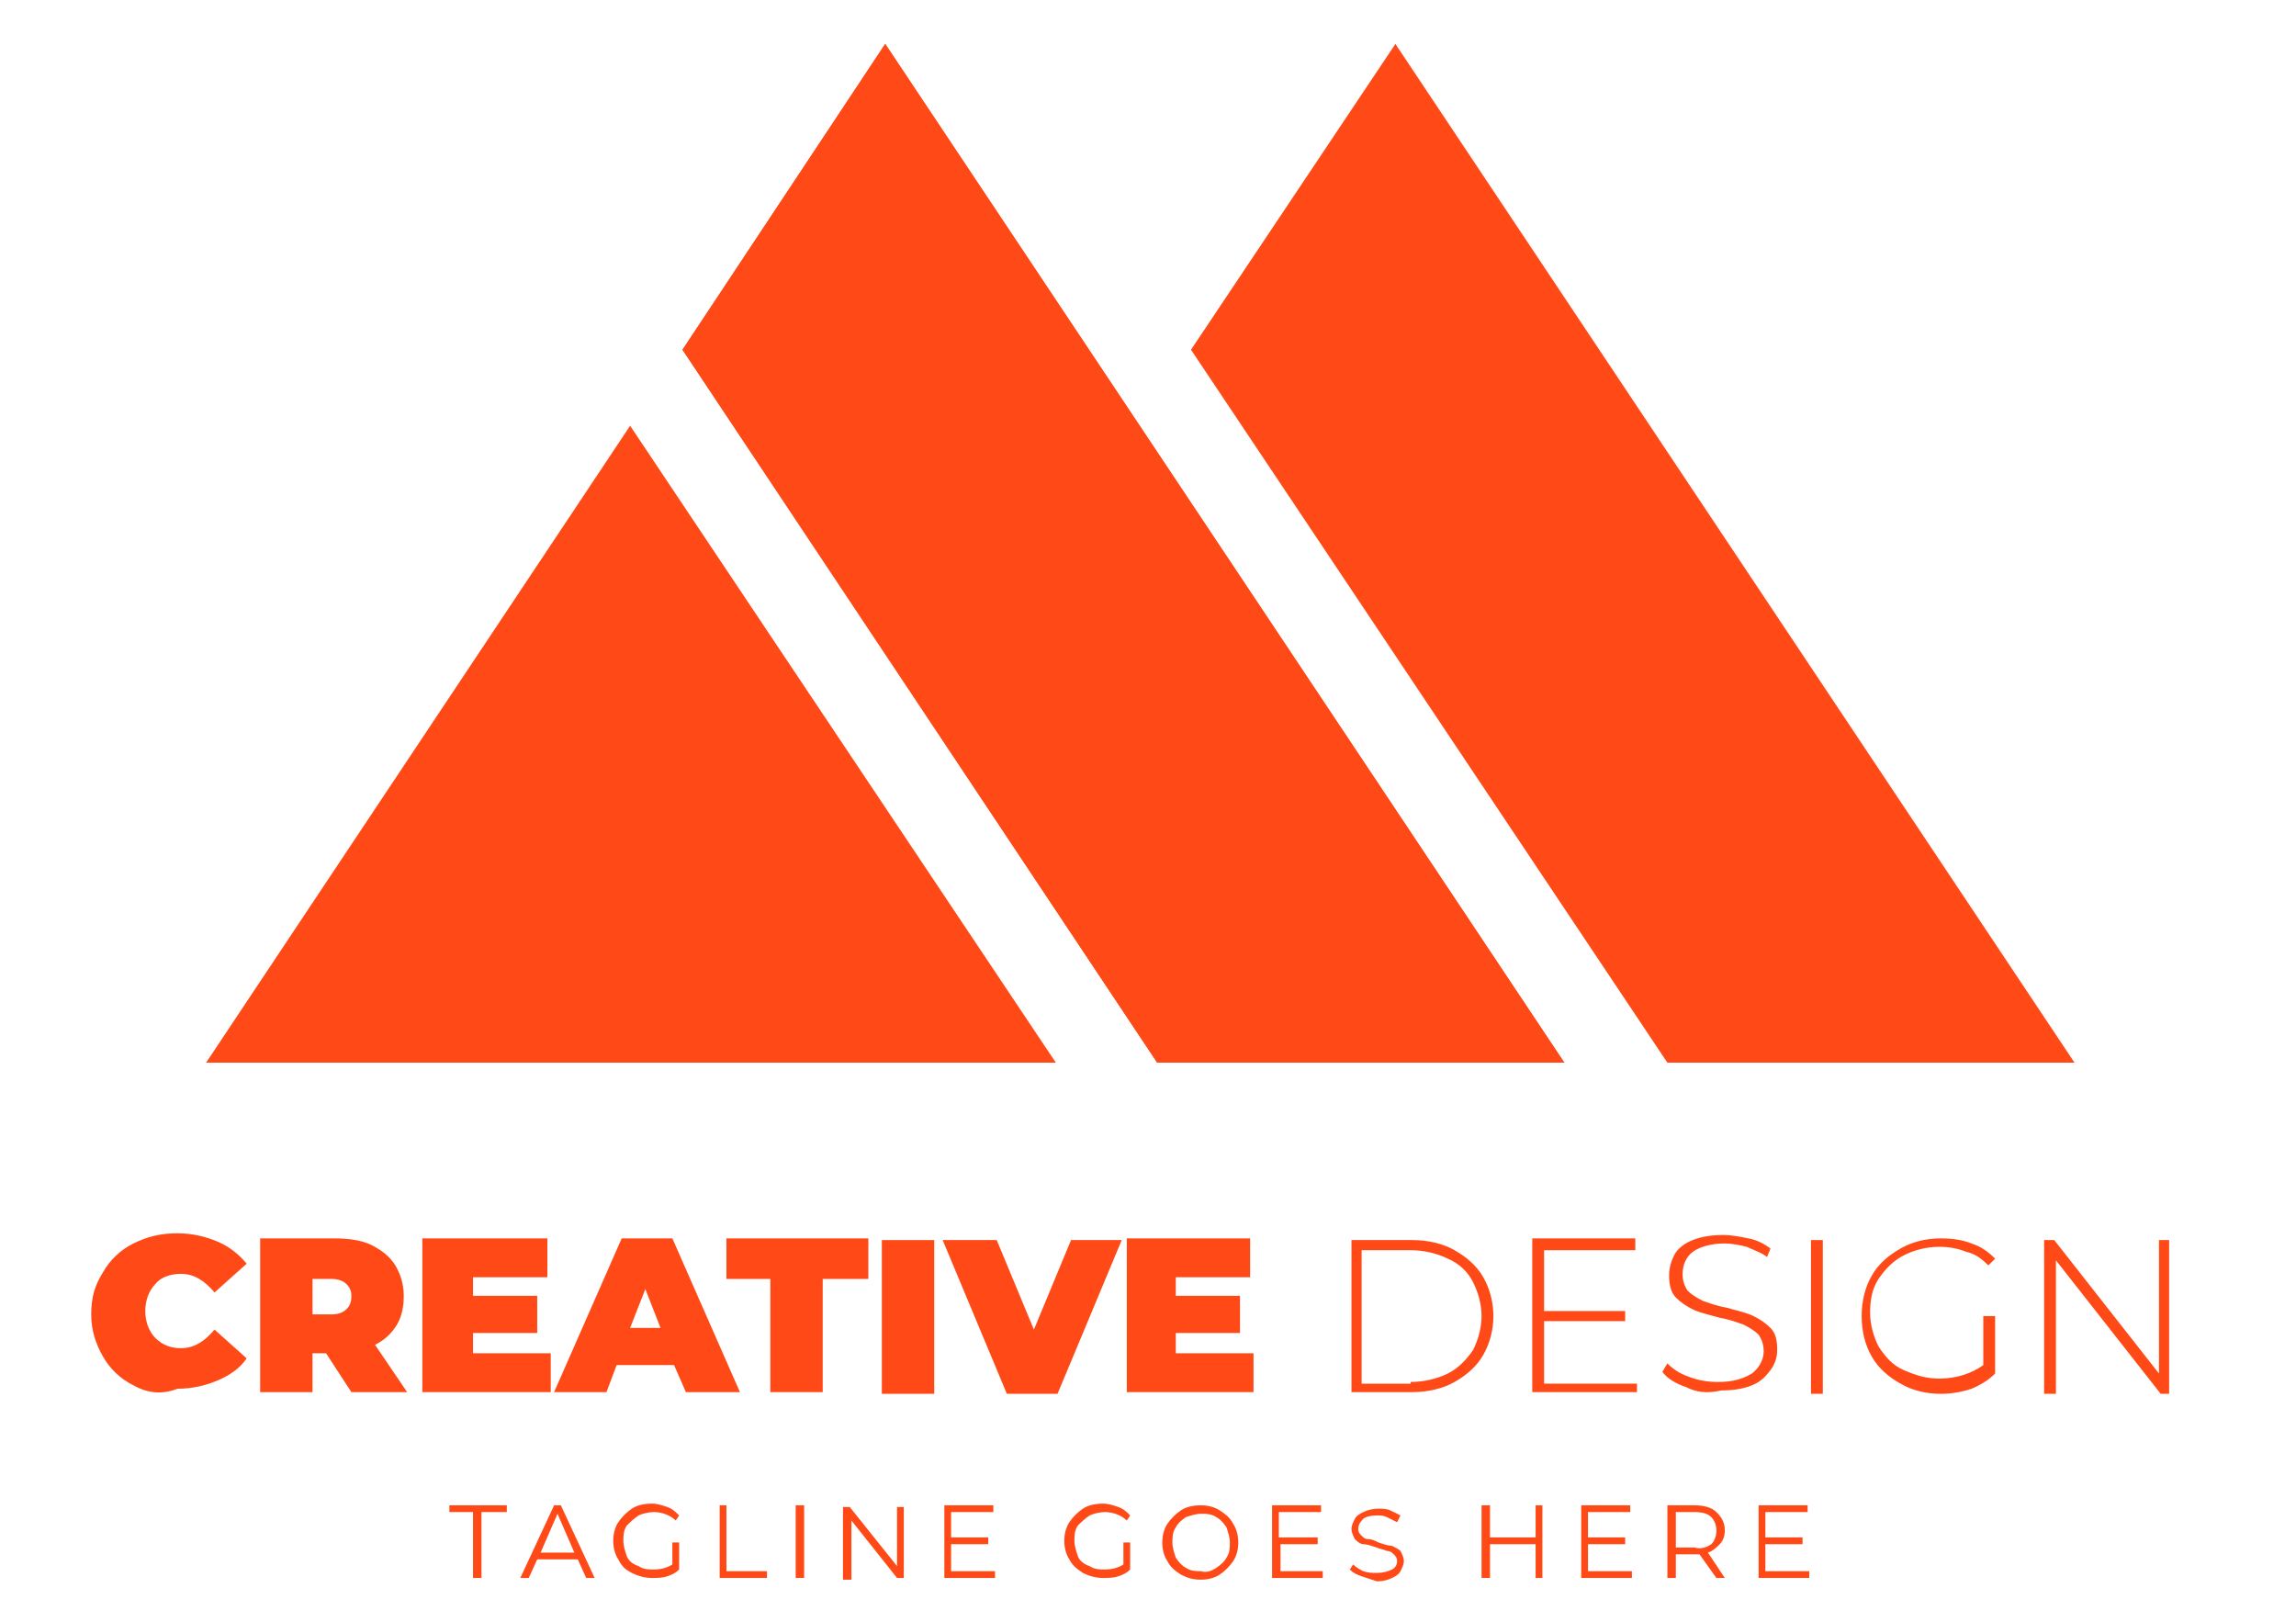
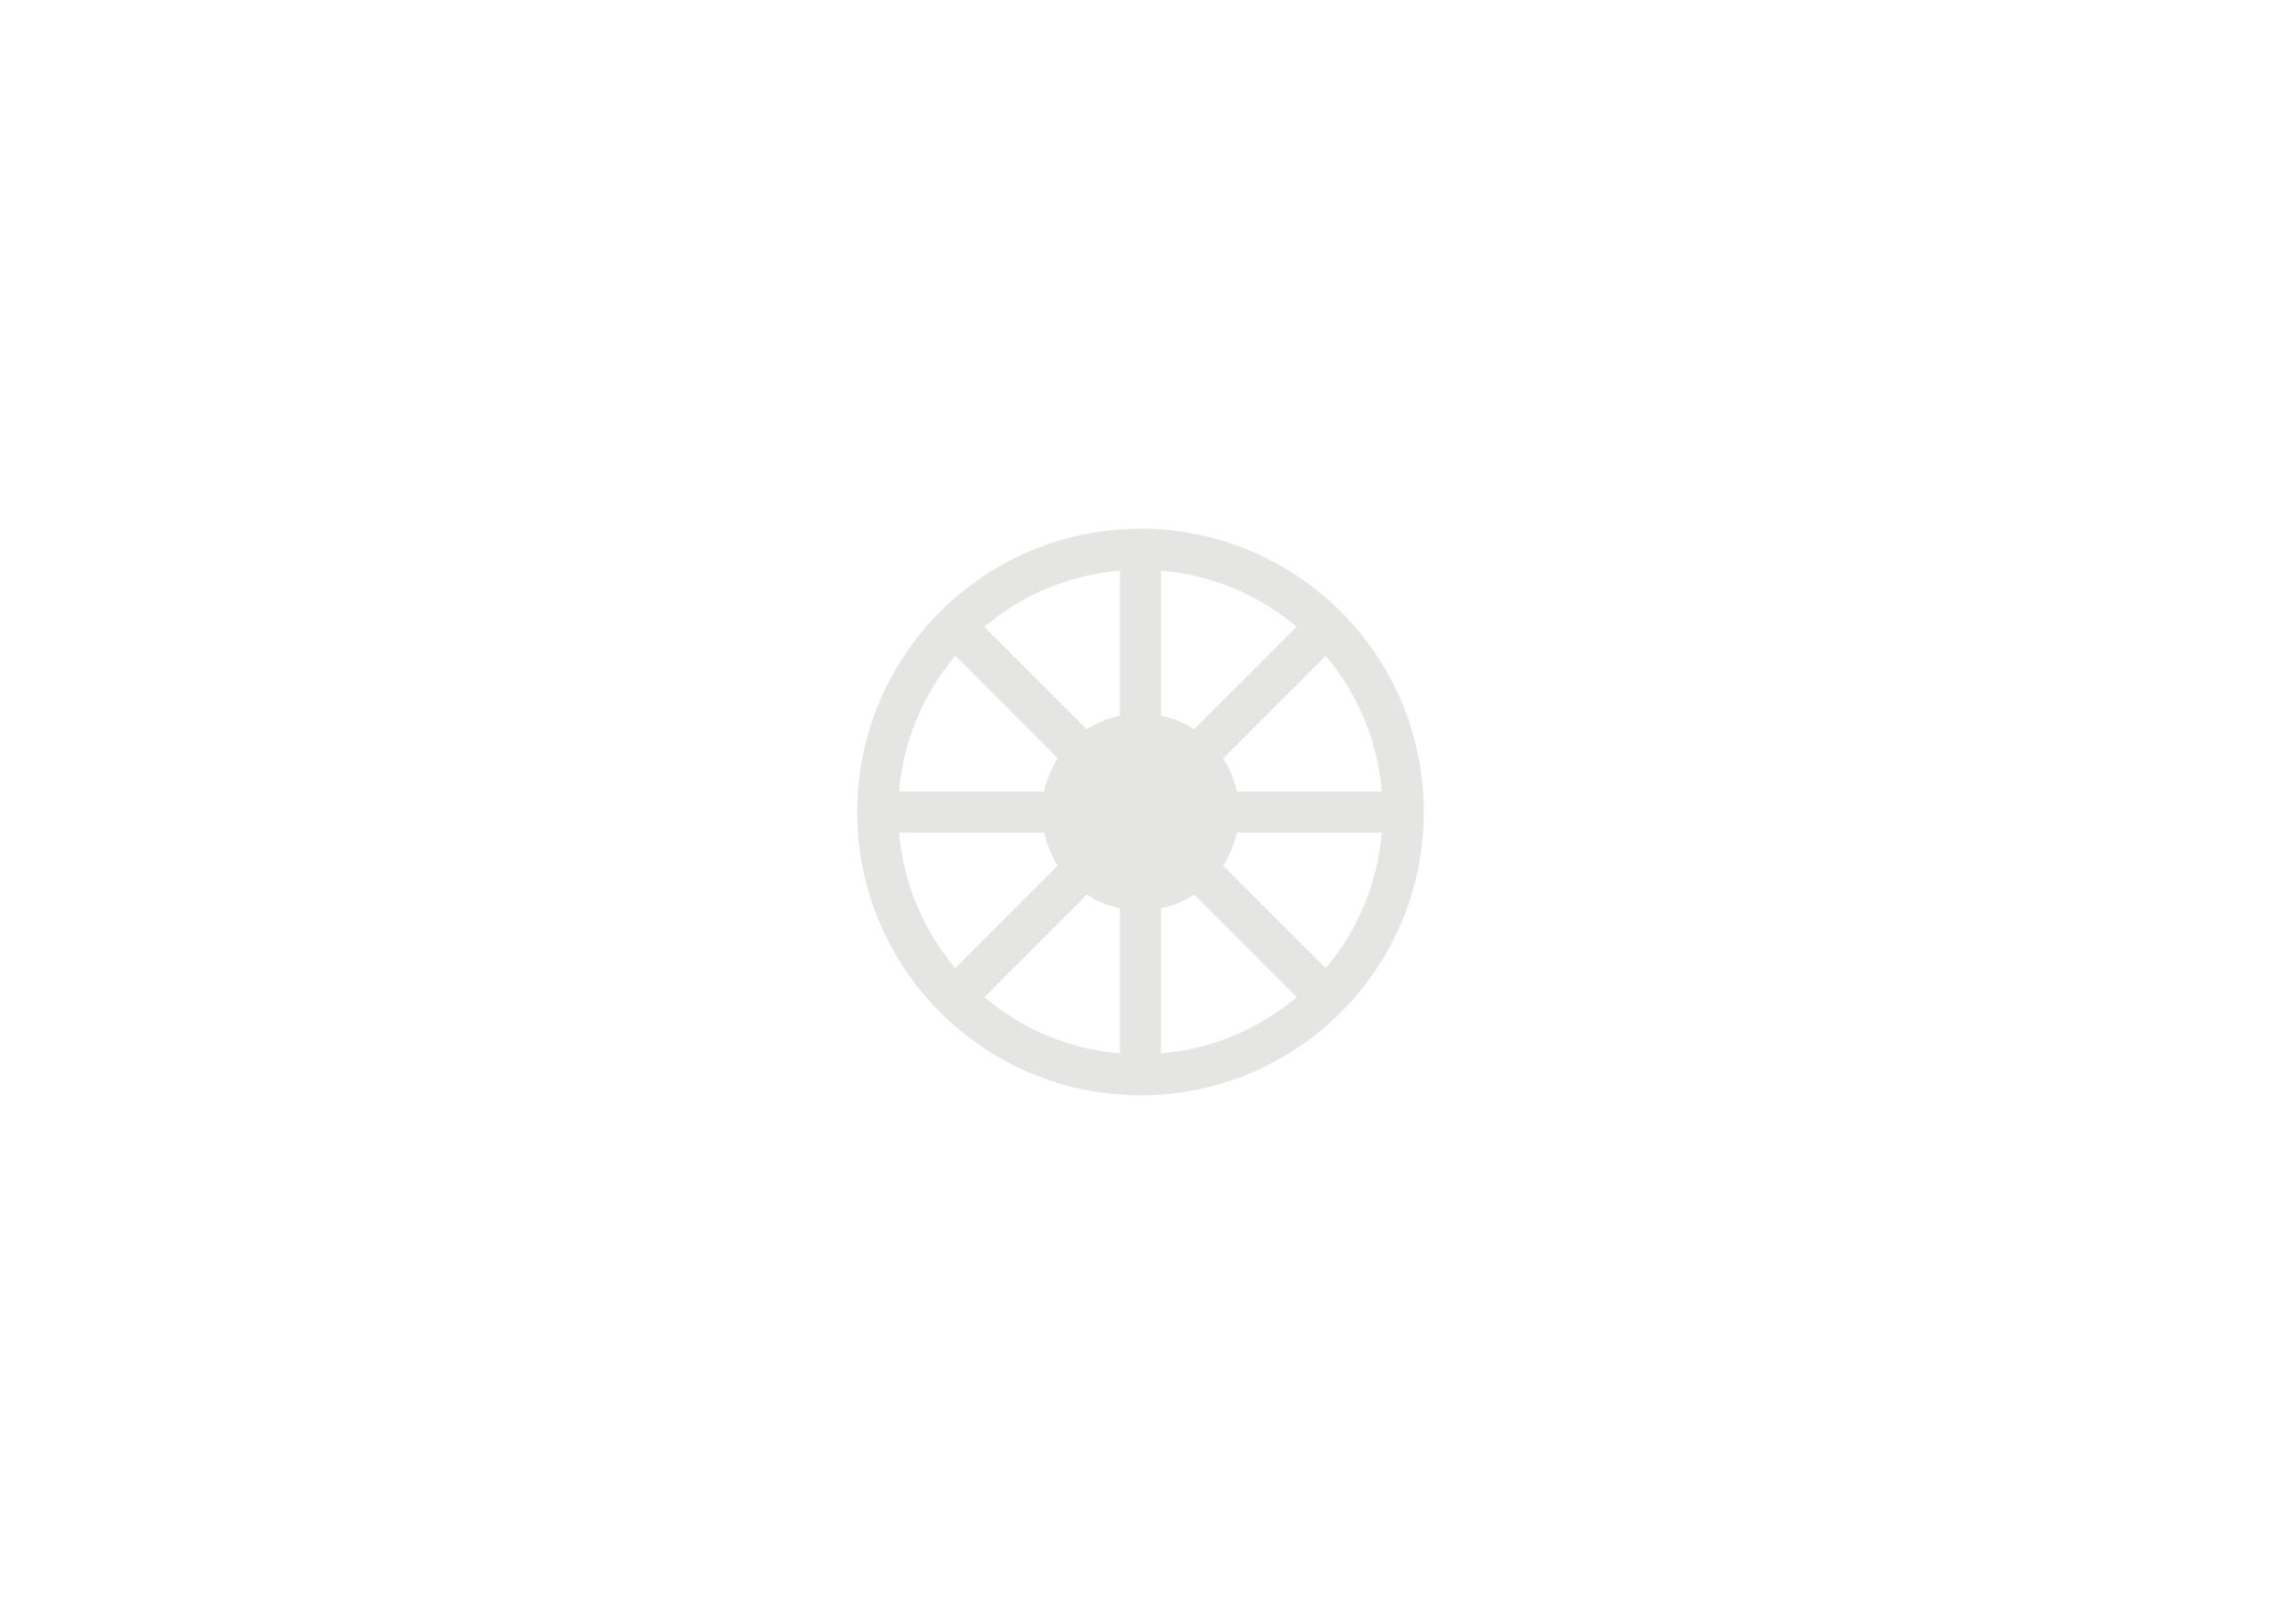
- <svg xmlns="http://www.w3.org/2000/svg" width="126" height="89" viewBox="0 0 126 89" fill="none">
-   <path d="M34.58 23.363L57.943 58.314H11.31L34.58 23.363Z" fill="#FF4A17" />
-   <path d="M85.848 58.314H63.505L37.454 19.191L48.579 2.411L85.848 58.314Z" fill="#FF4A17" />
-   <path d="M113.846 58.314H91.503L65.36 19.191L76.577 2.411L113.846 58.314Z" fill="#FF4A17" />
-   <path d="M85.848 58.314H63.505L37.454 19.191L48.579 2.411L85.848 58.314Z" fill="#FF4A17" />
-   <path d="M7.324 76.021C6.582 75.65 6.026 75.094 5.655 74.445C5.284 73.796 5.006 73.054 5.006 72.127C5.006 71.2 5.192 70.551 5.655 69.809C6.026 69.161 6.582 68.604 7.324 68.234C8.066 67.863 8.807 67.677 9.734 67.677C10.569 67.677 11.31 67.863 11.96 68.141C12.608 68.419 13.165 68.882 13.536 69.346L11.774 70.922C11.218 70.273 10.662 69.902 9.92 69.902C9.364 69.902 8.807 70.088 8.529 70.459C8.158 70.829 7.973 71.386 7.973 71.942C7.973 72.498 8.158 73.054 8.529 73.425C8.9 73.796 9.364 73.981 9.92 73.981C10.662 73.981 11.218 73.611 11.774 72.962L13.536 74.538C13.165 75.094 12.608 75.465 11.96 75.743C11.31 76.021 10.569 76.206 9.734 76.206C8.807 76.577 7.973 76.392 7.324 76.021Z" fill="#FF4A17" />
-   <path d="M17.893 74.26H17.151V76.392H14.277V67.956H18.356C19.098 67.956 19.84 68.048 20.396 68.326C20.952 68.605 21.416 68.975 21.694 69.439C21.972 69.902 22.157 70.459 22.157 71.108C22.157 71.664 22.065 72.22 21.787 72.684C21.508 73.147 21.137 73.518 20.581 73.796L22.343 76.392H19.283L17.893 74.26ZM19.005 70.459C18.82 70.273 18.542 70.181 18.171 70.181H17.151V72.127H18.171C18.542 72.127 18.82 72.035 19.005 71.849C19.191 71.664 19.283 71.478 19.283 71.108C19.283 70.829 19.191 70.644 19.005 70.459Z" fill="#FF4A17" />
-   <path d="M30.223 74.26V76.392H23.177V67.956H30.038V70.088H25.959V71.108H29.481V73.147H25.959V74.26H30.223Z" fill="#FF4A17" />
-   <path d="M36.991 74.909H33.839L33.282 76.392H30.408L34.117 67.956H36.898L40.606 76.392H37.64L36.991 74.909ZM36.249 72.869L35.415 70.737L34.58 72.869H36.249Z" fill="#FF4A17" />
-   <path d="M42.368 70.181H39.865V67.956H47.652V70.181H45.149V76.392H42.275V70.181H42.368Z" fill="#FF4A17" />
-   <path d="M48.394 68.048H51.268V76.484H48.394V68.048Z" fill="#FF4A17" />
-   <path d="M61.559 68.048L58.036 76.484H55.254L51.731 68.048H54.698L56.738 72.961L58.777 68.048H61.559Z" fill="#FF4A17" />
-   <path d="M68.79 74.26V76.392H61.837V67.956H68.604V70.088H64.525V71.108H68.048V73.147H64.525V74.26H68.79Z" fill="#FF4A17" />
-   <path d="M74.167 68.048H77.504C78.339 68.048 79.173 68.233 79.822 68.604C80.471 68.975 81.027 69.439 81.398 70.087C81.769 70.736 81.954 71.478 81.954 72.22C81.954 72.961 81.769 73.703 81.398 74.352C81.027 75.001 80.471 75.465 79.822 75.835C79.173 76.206 78.339 76.392 77.504 76.392H74.167V68.048ZM77.412 75.835C78.153 75.835 78.895 75.65 79.451 75.372C80.007 75.094 80.471 74.63 80.842 74.074C81.12 73.518 81.305 72.869 81.305 72.22C81.305 71.571 81.12 70.922 80.842 70.366C80.564 69.809 80.1 69.346 79.451 69.068C78.895 68.79 78.153 68.604 77.412 68.604H74.723V75.928H77.412V75.835Z" fill="#FF4A17" />
-   <path d="M89.835 75.836V76.392H84.087V67.956H89.742V68.605H84.736V71.942H89.186V72.498H84.736V75.928H89.835V75.836Z" fill="#FF4A17" />
-   <path d="M92.523 76.114C91.967 75.928 91.503 75.65 91.225 75.279L91.503 74.816C91.781 75.094 92.152 75.372 92.708 75.558C93.172 75.743 93.728 75.836 94.284 75.836C95.119 75.836 95.675 75.65 96.139 75.372C96.51 75.094 96.788 74.63 96.788 74.167C96.788 73.796 96.695 73.518 96.51 73.24C96.324 73.054 96.046 72.869 95.675 72.684C95.397 72.591 94.933 72.405 94.377 72.313C93.728 72.127 93.265 72.035 92.894 71.849C92.523 71.664 92.245 71.478 91.967 71.2C91.689 70.922 91.596 70.459 91.596 69.995C91.596 69.624 91.689 69.253 91.874 68.882C92.059 68.512 92.43 68.234 92.894 68.048C93.357 67.863 93.914 67.77 94.563 67.77C95.026 67.77 95.49 67.863 95.953 67.955C96.417 68.048 96.788 68.234 97.158 68.512L96.973 68.975C96.602 68.697 96.231 68.604 95.861 68.419C95.49 68.326 95.026 68.234 94.655 68.234C93.914 68.234 93.265 68.419 92.894 68.697C92.523 68.975 92.338 69.439 92.338 69.902C92.338 70.273 92.43 70.551 92.616 70.829C92.801 71.015 93.079 71.2 93.45 71.386C93.728 71.478 94.192 71.664 94.748 71.757C95.397 71.942 95.861 72.035 96.231 72.22C96.602 72.405 96.88 72.591 97.158 72.869C97.437 73.147 97.529 73.518 97.529 74.074C97.529 74.445 97.437 74.816 97.158 75.187C96.88 75.558 96.602 75.836 96.139 76.021C95.675 76.207 95.119 76.299 94.47 76.299C93.635 76.485 93.079 76.392 92.523 76.114Z" fill="#FF4A17" />
-   <path d="M99.383 68.048H100.033V76.484H99.383V68.048Z" fill="#FF4A17" />
-   <path d="M108.933 72.22H109.489V75.372C109.118 75.743 108.654 76.021 108.191 76.207C107.635 76.392 107.078 76.485 106.522 76.485C105.688 76.485 104.946 76.299 104.297 75.928C103.648 75.558 103.092 75.094 102.721 74.445C102.35 73.796 102.165 73.055 102.165 72.22C102.165 71.386 102.35 70.644 102.721 69.995C103.092 69.346 103.648 68.883 104.297 68.512C104.946 68.141 105.688 67.956 106.522 67.956C107.171 67.956 107.727 68.048 108.191 68.234C108.747 68.419 109.118 68.697 109.489 69.068L109.118 69.439C108.747 69.068 108.376 68.79 107.913 68.697C107.449 68.512 106.986 68.419 106.429 68.419C105.688 68.419 105.039 68.605 104.483 68.883C103.926 69.161 103.463 69.624 103.092 70.181C102.721 70.737 102.628 71.386 102.628 72.035C102.628 72.684 102.814 73.333 103.092 73.889C103.463 74.445 103.834 74.909 104.483 75.187C105.131 75.465 105.688 75.65 106.429 75.65C107.356 75.65 108.191 75.372 108.84 74.909V72.22H108.933Z" fill="#FF4A17" />
-   <path d="M119.038 68.048V76.484H118.574L112.826 69.16V76.484H112.177V68.048H112.733L118.481 75.372V68.048H119.038Z" fill="#FF4A17" />
-   <path d="M26.051 82.974H24.66V82.603H27.812V82.974H26.422V86.59H25.958V82.974H26.051Z" fill="#FF4A17" />
-   <path d="M31.706 85.57H29.481L29.018 86.59H28.554L30.408 82.603H30.779L32.633 86.59H32.17L31.706 85.57ZM31.521 85.199L30.594 83.067L29.667 85.199H31.521Z" fill="#FF4A17" />
-   <path d="M36.898 84.643H37.269V86.126C37.083 86.312 36.898 86.404 36.62 86.497C36.342 86.59 36.063 86.59 35.785 86.59C35.414 86.59 35.044 86.497 34.673 86.312C34.302 86.126 34.117 85.941 33.931 85.57C33.746 85.292 33.653 84.921 33.653 84.55C33.653 84.18 33.746 83.809 33.931 83.531C34.117 83.252 34.395 82.974 34.673 82.789C34.951 82.603 35.322 82.511 35.785 82.511C36.063 82.511 36.342 82.603 36.62 82.696C36.898 82.789 37.083 82.974 37.269 83.16L37.083 83.438C36.805 83.16 36.342 82.974 35.878 82.974C35.6 82.974 35.229 83.067 35.044 83.16C34.766 83.345 34.58 83.531 34.395 83.716C34.209 83.994 34.209 84.272 34.209 84.55C34.209 84.828 34.302 85.107 34.395 85.385C34.487 85.663 34.766 85.848 35.044 85.941C35.322 86.126 35.6 86.126 35.878 86.126C36.249 86.126 36.62 86.034 36.898 85.848V84.643Z" fill="#FF4A17" />
-   <path d="M39.401 82.603H39.865V86.219H42.09V86.59H39.494V82.603H39.401Z" fill="#FF4A17" />
-   <path d="M43.666 82.603H44.129V86.59H43.666V82.603Z" fill="#FF4A17" />
-   <path d="M49.599 82.603V86.59H49.228L46.725 83.438V86.683H46.261V82.696H46.632L49.228 85.941V82.696H49.599V82.603Z" fill="#FF4A17" />
-   <path d="M54.605 86.219V86.59H51.824V82.603H54.513V82.974H52.195V84.365H54.234V84.736H52.195V86.219H54.605Z" fill="#FF4A17" />
-   <path d="M61.651 84.643H62.022V86.126C61.837 86.312 61.651 86.404 61.373 86.497C61.095 86.59 60.817 86.59 60.538 86.59C60.168 86.59 59.797 86.497 59.426 86.312C59.148 86.126 58.87 85.941 58.684 85.57C58.499 85.292 58.406 84.921 58.406 84.55C58.406 84.18 58.499 83.809 58.684 83.531C58.87 83.252 59.148 82.974 59.426 82.789C59.704 82.603 60.075 82.511 60.538 82.511C60.817 82.511 61.095 82.603 61.373 82.696C61.651 82.789 61.837 82.974 62.022 83.16L61.837 83.438C61.558 83.16 61.095 82.974 60.631 82.974C60.353 82.974 59.982 83.067 59.797 83.16C59.519 83.345 59.333 83.531 59.148 83.716C58.962 83.994 58.962 84.272 58.962 84.55C58.962 84.828 59.055 85.107 59.148 85.385C59.241 85.663 59.519 85.848 59.797 85.941C60.075 86.126 60.353 86.126 60.631 86.126C61.002 86.126 61.373 86.034 61.651 85.848V84.643Z" fill="#FF4A17" />
-   <path d="M64.803 86.405C64.525 86.219 64.247 86.034 64.061 85.663C63.876 85.385 63.783 85.014 63.783 84.643C63.783 84.272 63.876 83.901 64.061 83.623C64.247 83.345 64.525 83.067 64.803 82.882C65.081 82.696 65.452 82.603 65.915 82.603C66.286 82.603 66.657 82.696 66.935 82.882C67.213 83.067 67.492 83.252 67.677 83.623C67.862 83.901 67.955 84.272 67.955 84.643C67.955 85.014 67.862 85.385 67.677 85.663C67.492 85.941 67.213 86.219 66.935 86.405C66.657 86.59 66.286 86.683 65.915 86.683C65.452 86.683 65.174 86.59 64.803 86.405ZM66.75 86.034C67.028 85.848 67.213 85.663 67.306 85.478C67.492 85.199 67.492 84.921 67.492 84.643C67.492 84.365 67.399 84.087 67.306 83.809C67.121 83.531 66.935 83.345 66.75 83.252C66.472 83.067 66.194 83.067 65.915 83.067C65.637 83.067 65.359 83.16 65.081 83.252C64.803 83.438 64.618 83.623 64.525 83.809C64.339 84.087 64.34 84.365 64.34 84.643C64.34 84.921 64.432 85.199 64.525 85.478C64.71 85.756 64.896 85.941 65.081 86.034C65.359 86.219 65.637 86.219 65.915 86.219C66.194 86.312 66.472 86.219 66.75 86.034Z" fill="#FF4A17" />
-   <path d="M72.591 86.219V86.59H69.809V82.603H72.498V82.974H70.18V84.365H72.312V84.736H70.273V86.219H72.591Z" fill="#FF4A17" />
-   <path d="M74.723 86.497C74.445 86.405 74.259 86.312 74.074 86.127L74.259 85.848C74.445 86.034 74.63 86.127 74.816 86.219C75.094 86.312 75.279 86.312 75.557 86.312C75.928 86.312 76.206 86.219 76.392 86.127C76.577 86.034 76.67 85.848 76.67 85.663C76.67 85.478 76.577 85.385 76.484 85.292C76.392 85.2 76.299 85.107 76.114 85.107C75.928 85.014 75.743 85.014 75.557 84.921C75.279 84.829 75.001 84.736 74.816 84.736C74.63 84.736 74.445 84.55 74.352 84.458C74.259 84.272 74.167 84.087 74.167 83.902C74.167 83.716 74.259 83.531 74.352 83.345C74.445 83.16 74.63 83.067 74.816 82.975C75.001 82.882 75.279 82.789 75.65 82.789C75.835 82.789 76.114 82.789 76.299 82.882C76.484 82.975 76.67 83.067 76.855 83.16L76.67 83.531C76.484 83.438 76.299 83.345 76.114 83.253C75.928 83.16 75.743 83.16 75.557 83.16C75.186 83.16 74.908 83.253 74.816 83.345C74.723 83.438 74.537 83.623 74.537 83.902C74.537 84.087 74.63 84.18 74.723 84.272C74.816 84.365 74.908 84.458 75.094 84.458C75.279 84.458 75.465 84.55 75.65 84.643C75.928 84.736 76.206 84.829 76.392 84.829C76.577 84.921 76.763 85.014 76.855 85.107C76.948 85.292 77.041 85.478 77.041 85.663C77.041 85.848 76.948 86.034 76.855 86.219C76.763 86.405 76.577 86.497 76.392 86.59C76.206 86.683 75.928 86.775 75.557 86.775C75.279 86.683 75.001 86.59 74.723 86.497Z" fill="#FF4A17" />
-   <path d="M84.643 82.603V86.59H84.272V84.736H81.769V86.59H81.305V82.603H81.769V84.365H84.272V82.603H84.643Z" fill="#FF4A17" />
-   <path d="M89.556 86.219V86.59H86.775V82.603H89.463V82.974H87.146V84.365H89.185V84.736H87.146V86.219H89.556Z" fill="#FF4A17" />
-   <path d="M94.192 86.59L93.265 85.292C93.172 85.292 93.079 85.292 92.987 85.292H91.967V86.59H91.503V82.603H92.987C93.45 82.603 93.914 82.696 94.192 82.974C94.47 83.252 94.655 83.531 94.655 83.994C94.655 84.272 94.563 84.55 94.377 84.736C94.192 84.921 94.006 85.107 93.728 85.199L94.655 86.59H94.192ZM93.914 84.736C94.099 84.55 94.192 84.272 94.192 83.994C94.192 83.716 94.099 83.438 93.914 83.252C93.728 83.067 93.45 82.974 92.987 82.974H91.967V84.921H92.987C93.357 85.014 93.635 84.921 93.914 84.736Z" fill="#FF4A17" />
-   <path d="M99.29 86.219V86.59H96.509V82.603H99.198V82.974H96.88V84.365H98.92V84.736H96.88V86.219H99.29Z" fill="#FF4A17" />
+ <svg xmlns="http://www.w3.org/2000/svg" width="125" height="89" viewBox="0 0 125 89" fill="none">
+   <g transform="translate(62.5, 44.5) scale(0.9)">
+     <circle cx="0" cy="0" r="16" fill="none" stroke="#E5E5E4" stroke-width="2.5" />
+     <path d="M0 -16 L0 16 M-16 0 L16 0 M-11.3 -11.3 L11.3 11.3 M-11.3 11.3 L11.3 -11.3" stroke="#E5E5E4" stroke-width="2.5" />
+     <circle cx="0" cy="0" r="6" fill="#E5E5E4" />
+   </g>
</svg>
